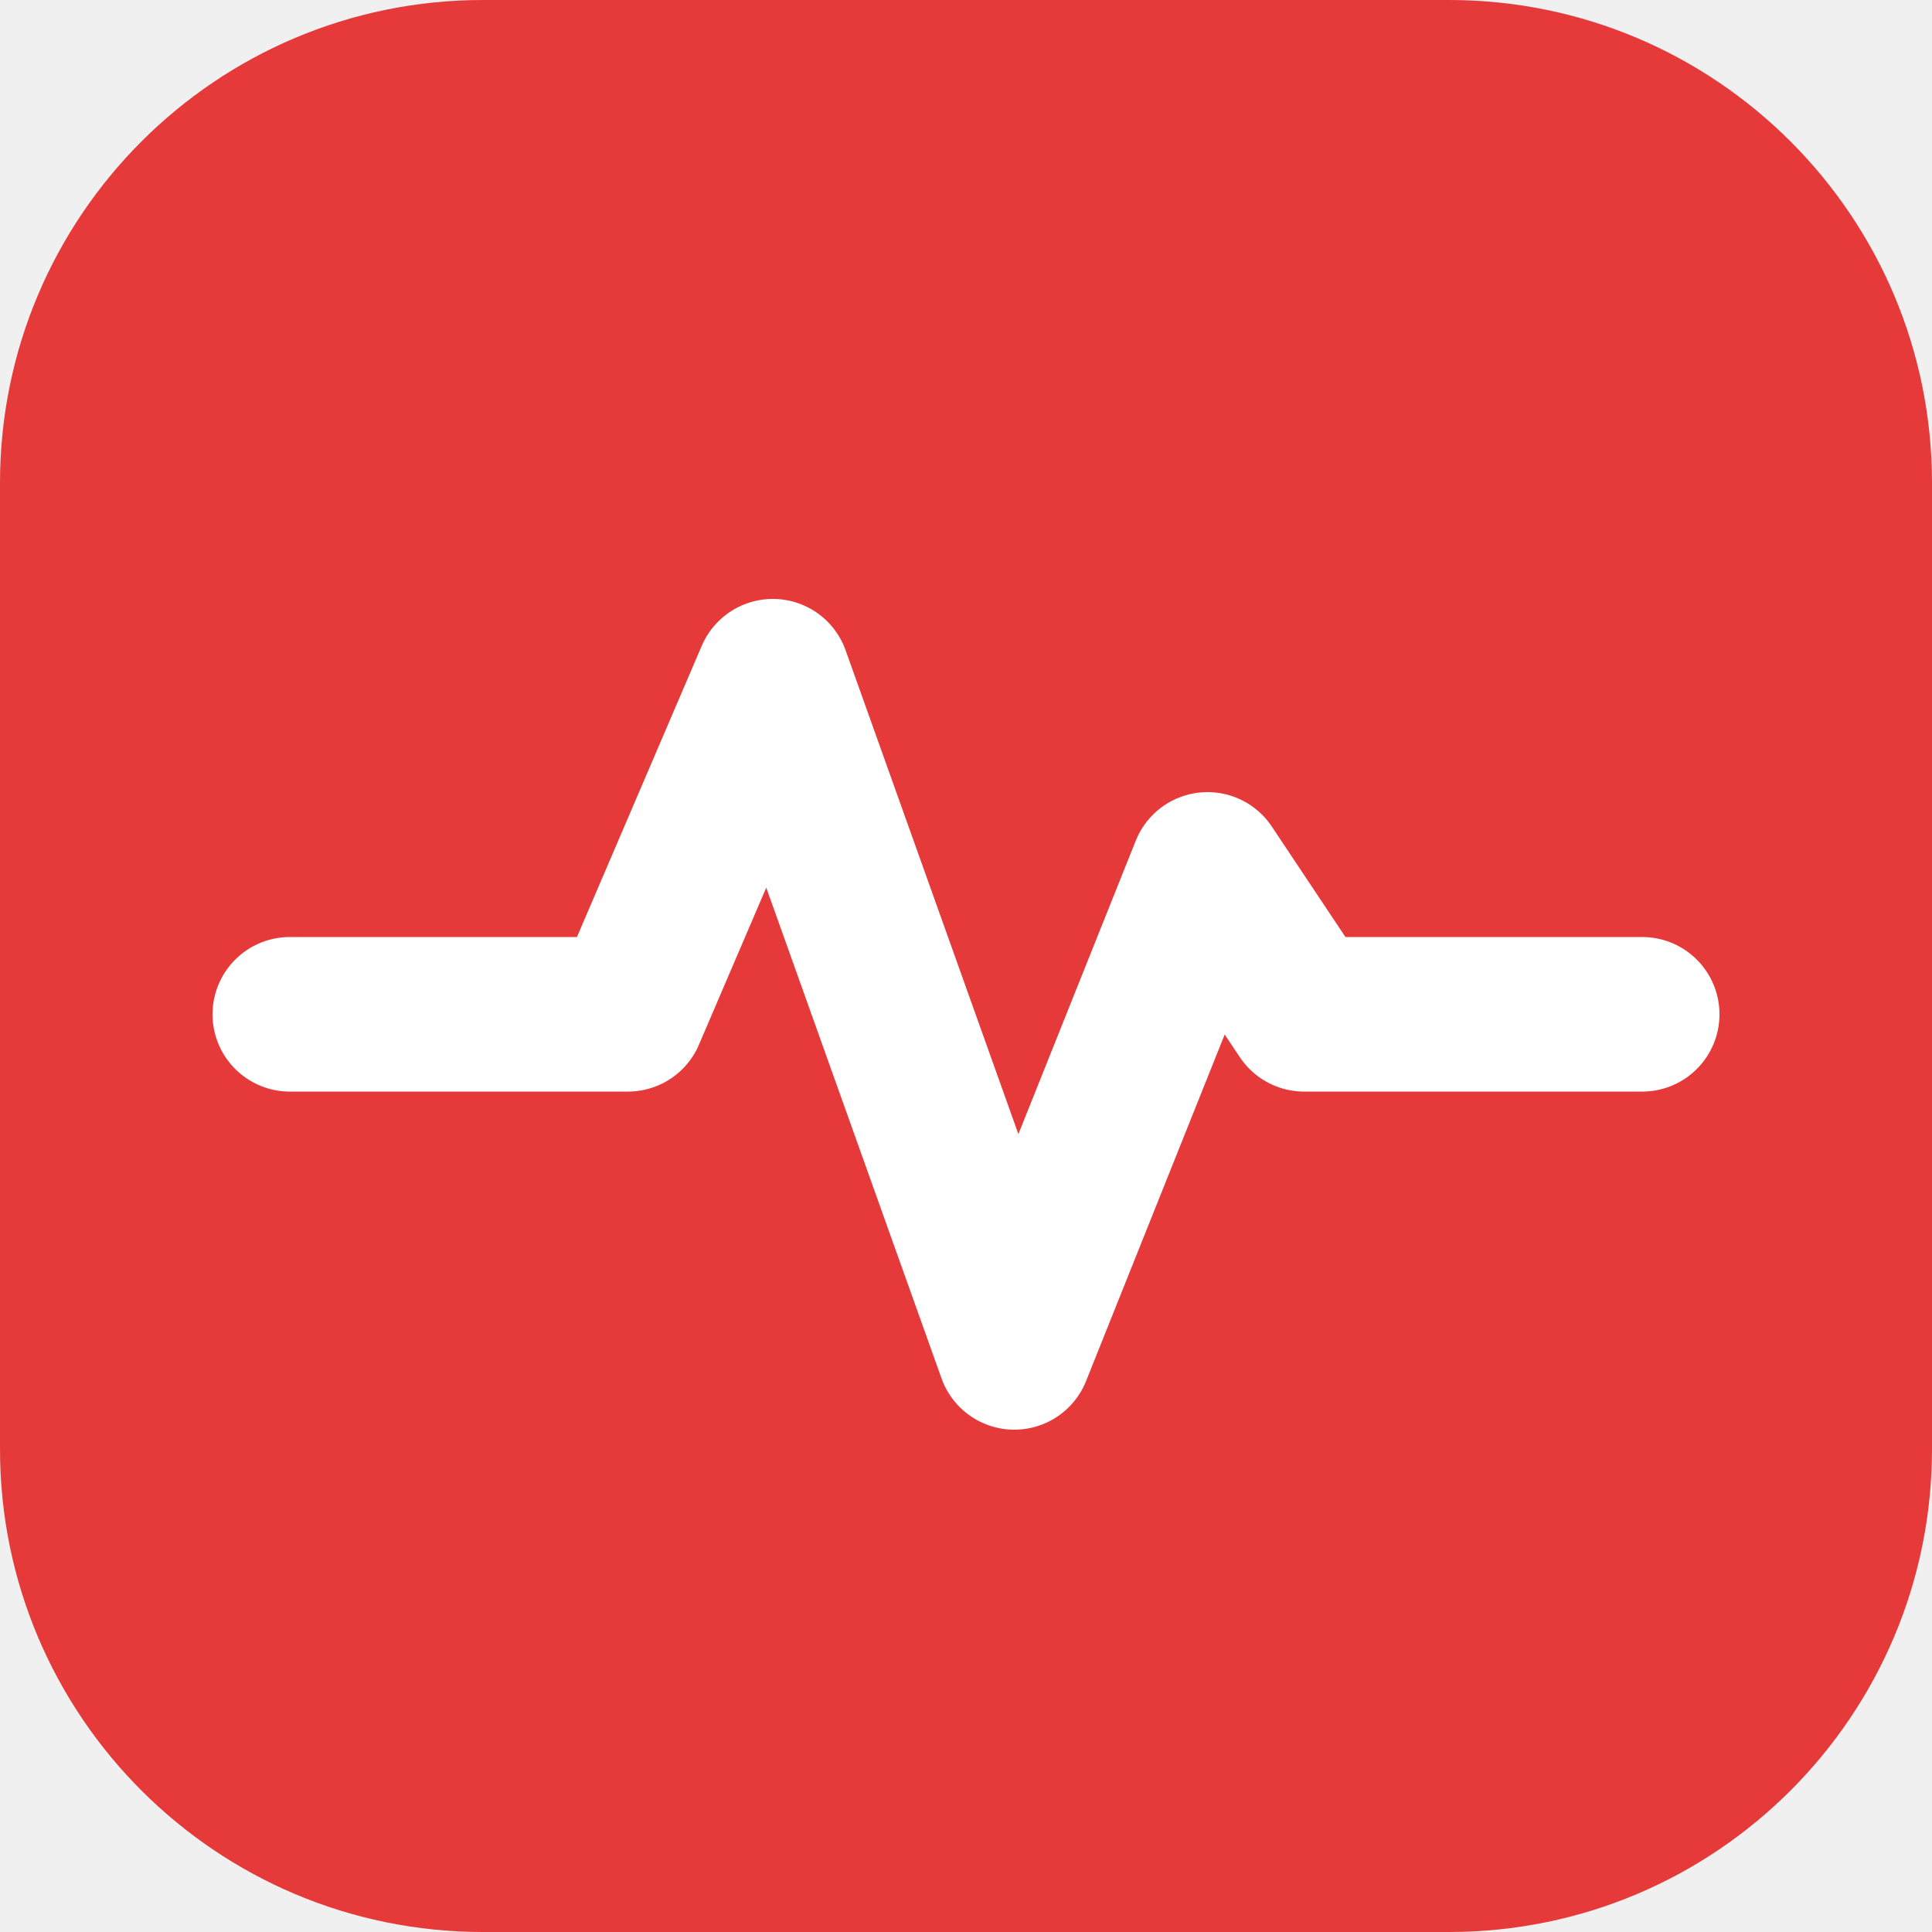
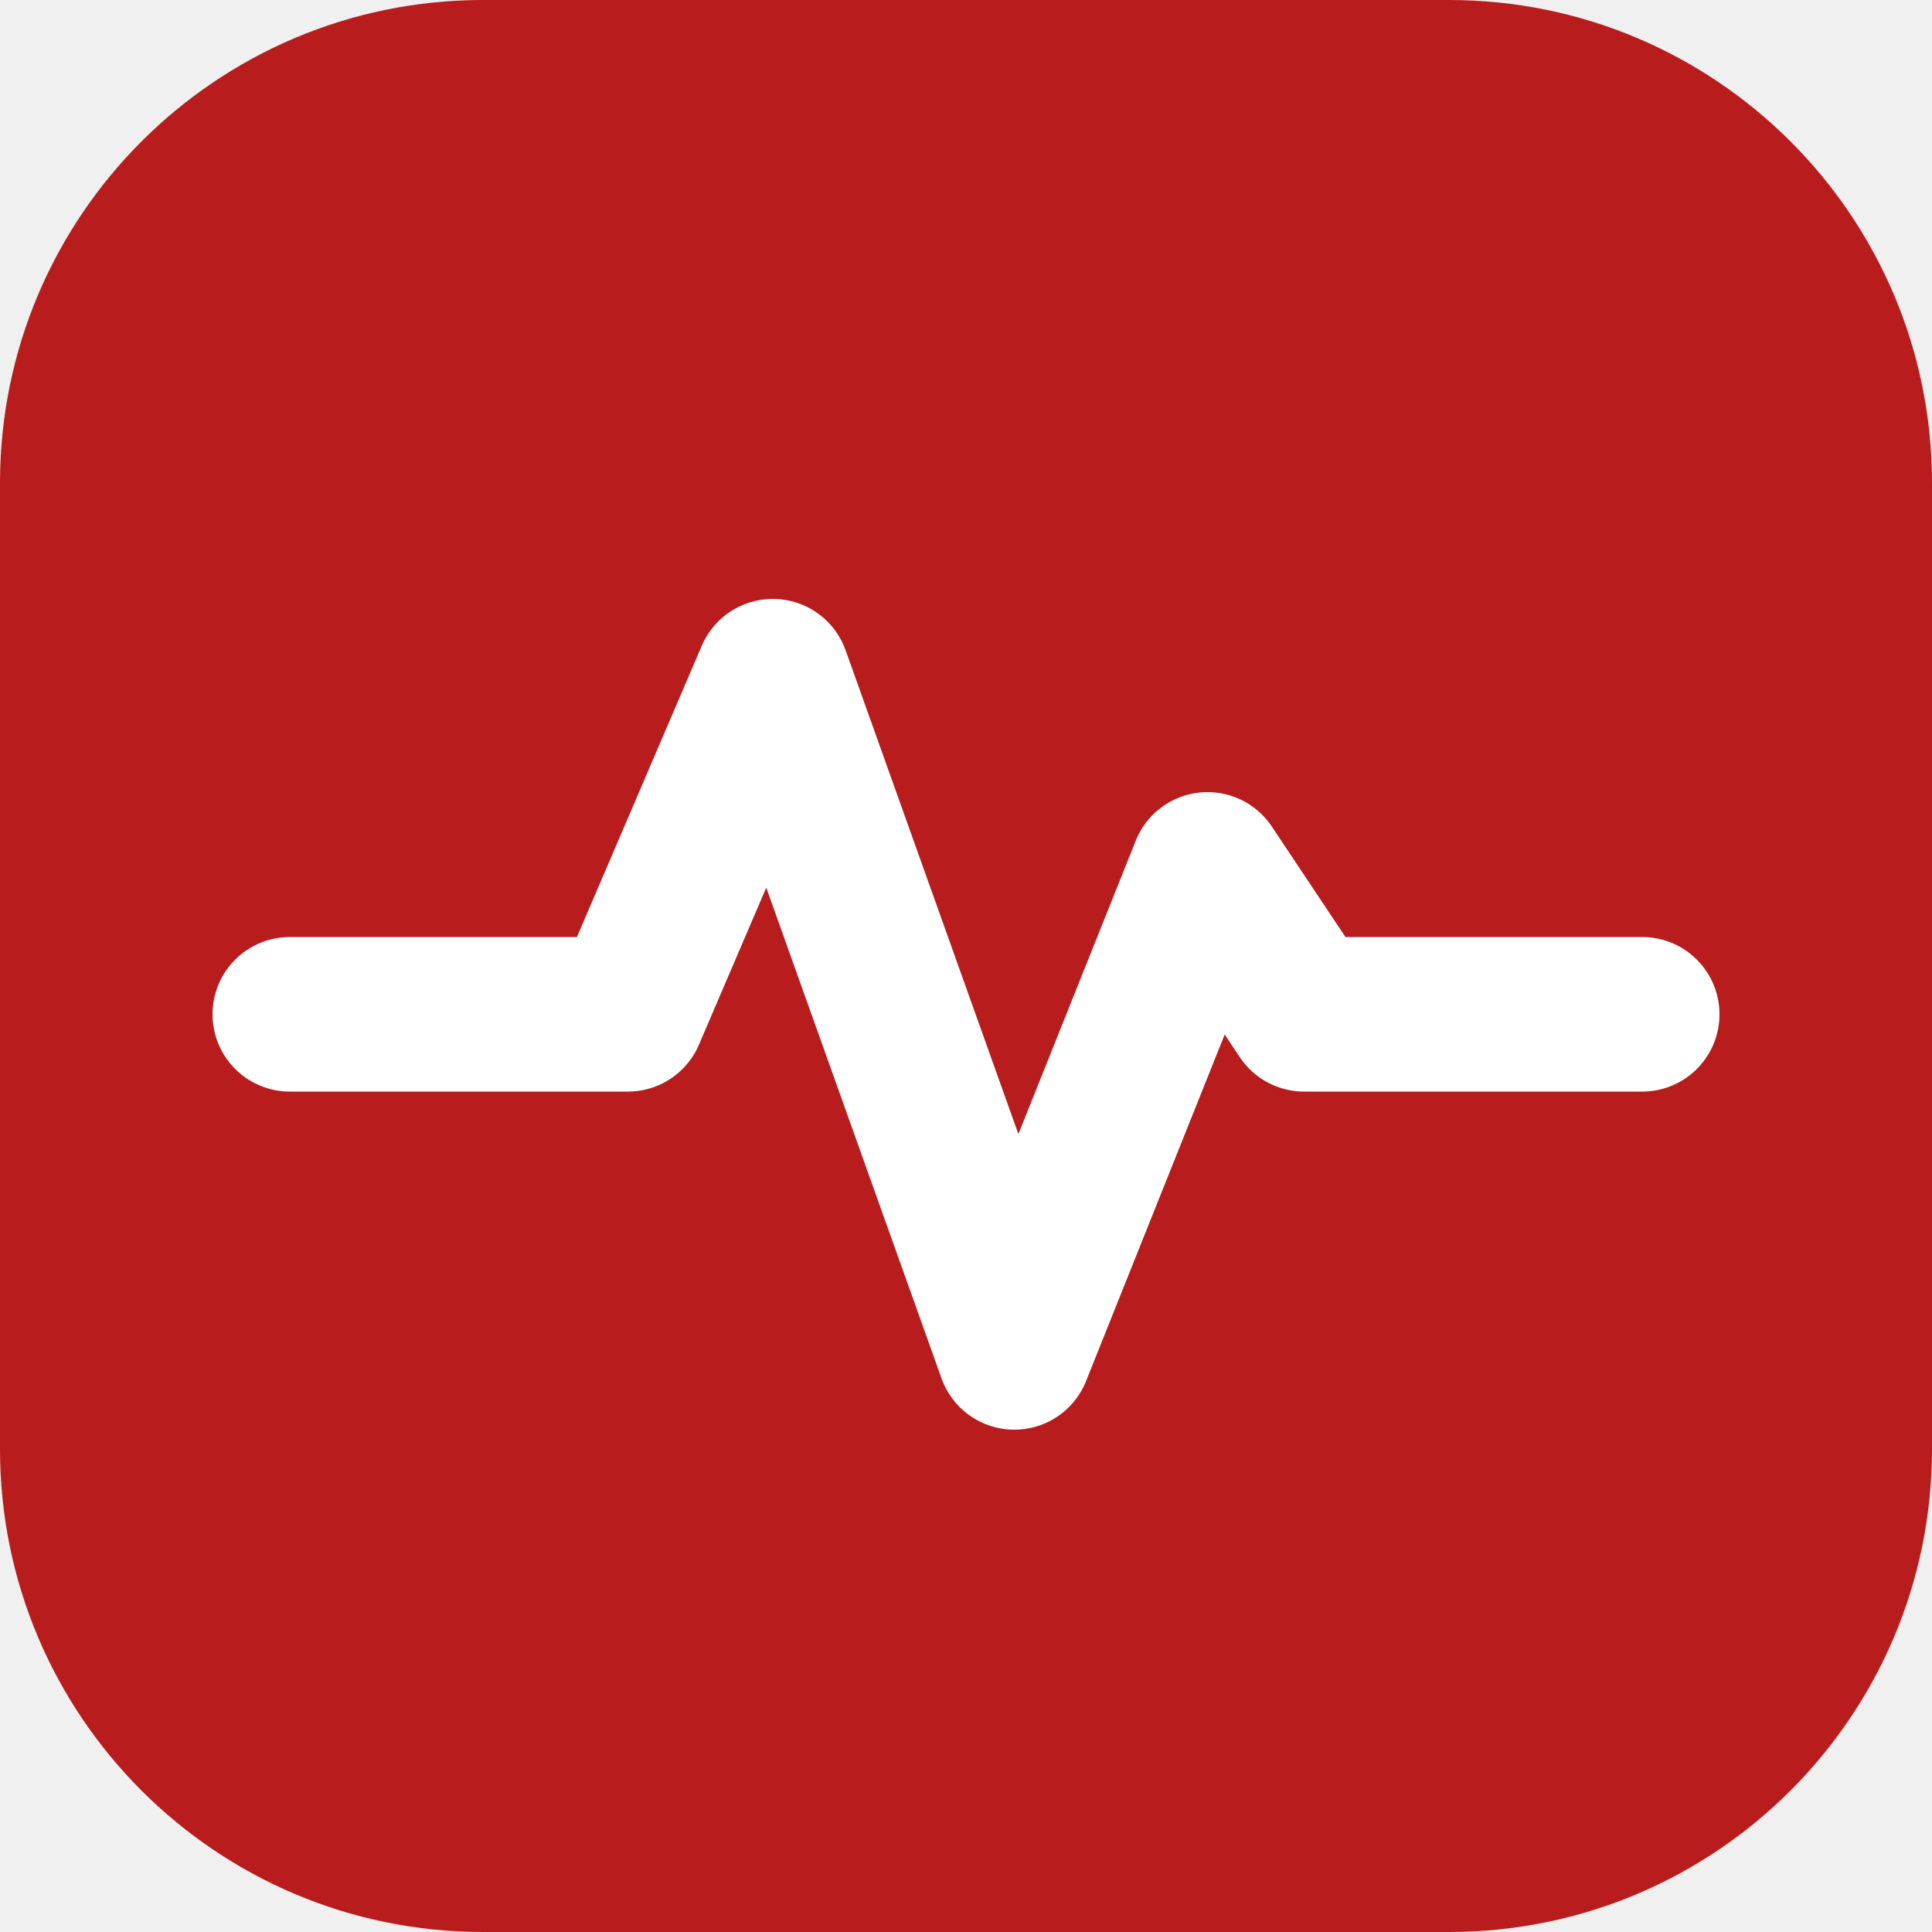
<svg xmlns="http://www.w3.org/2000/svg" viewBox="0 0 40 40">
-   <rect width="40" height="40" rx="10" fill="#e63939" />
+   <rect width="40" height="40" rx="10" fill="#b91c1c" />
  <path d="M6 21h7l3-7 5 14 4-10 2 3h7" fill="none" stroke="#fff" stroke-width="3.2" stroke-linecap="round" stroke-linejoin="round" />
</svg>
